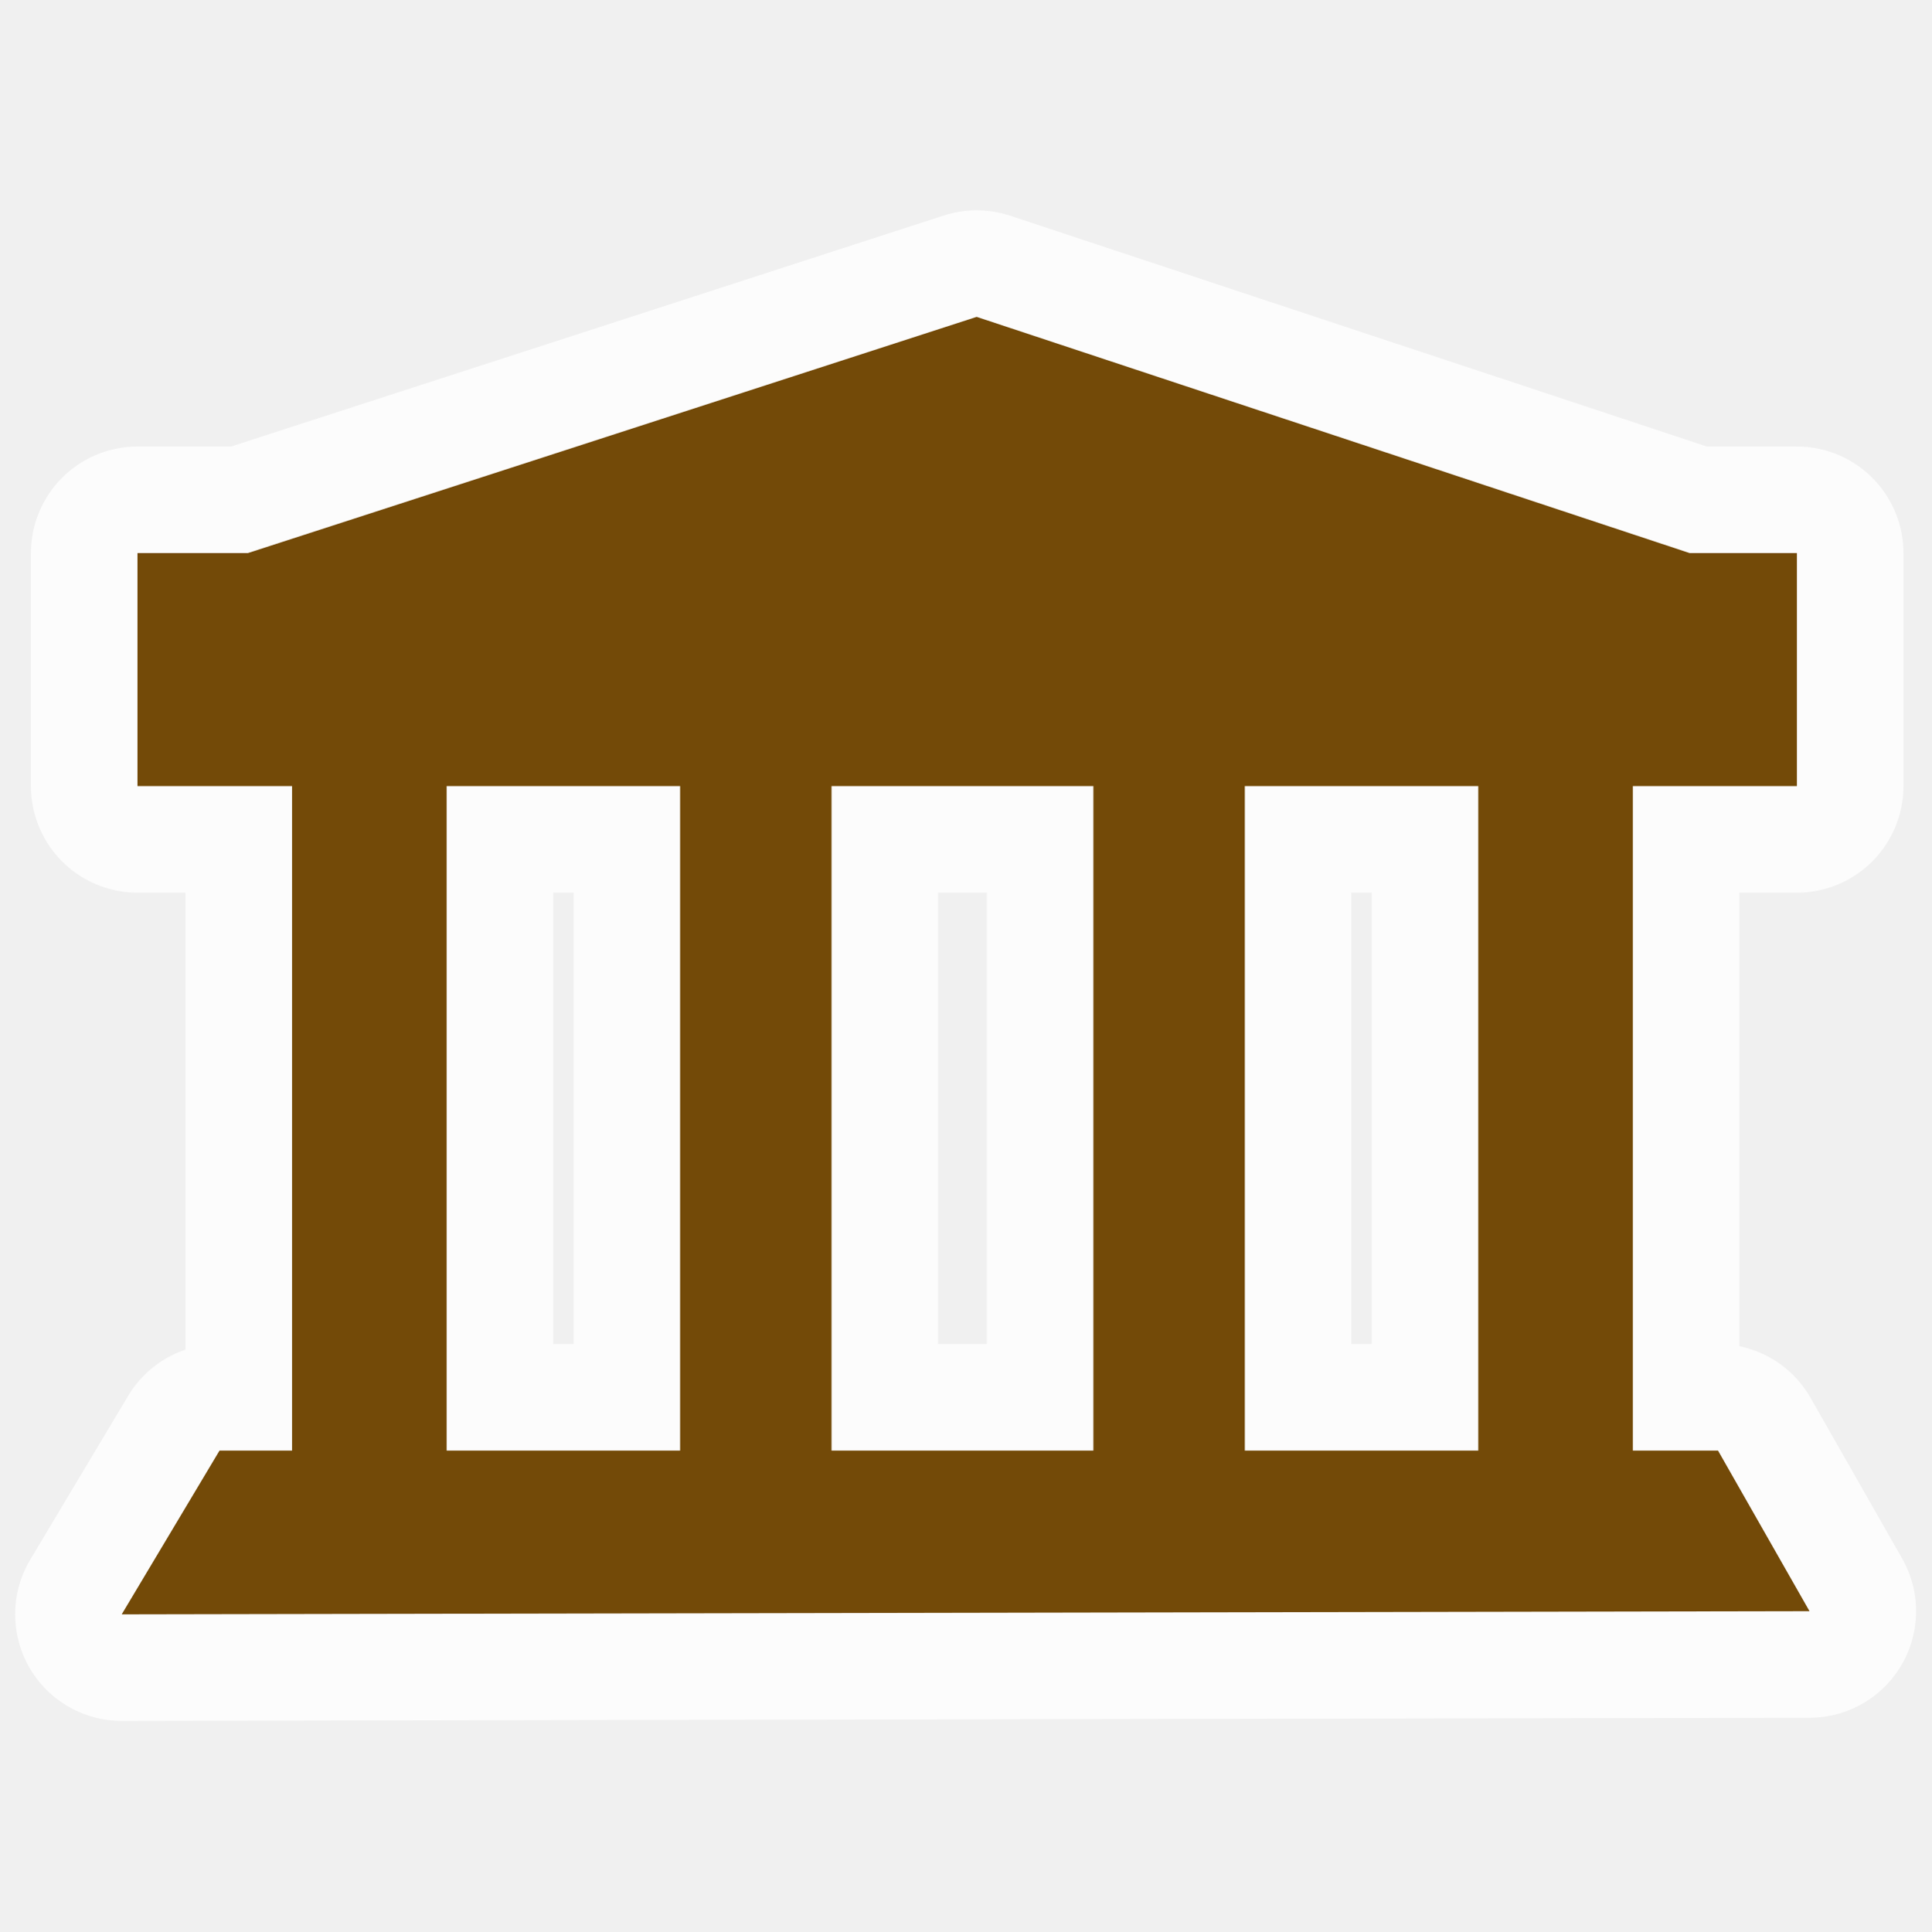
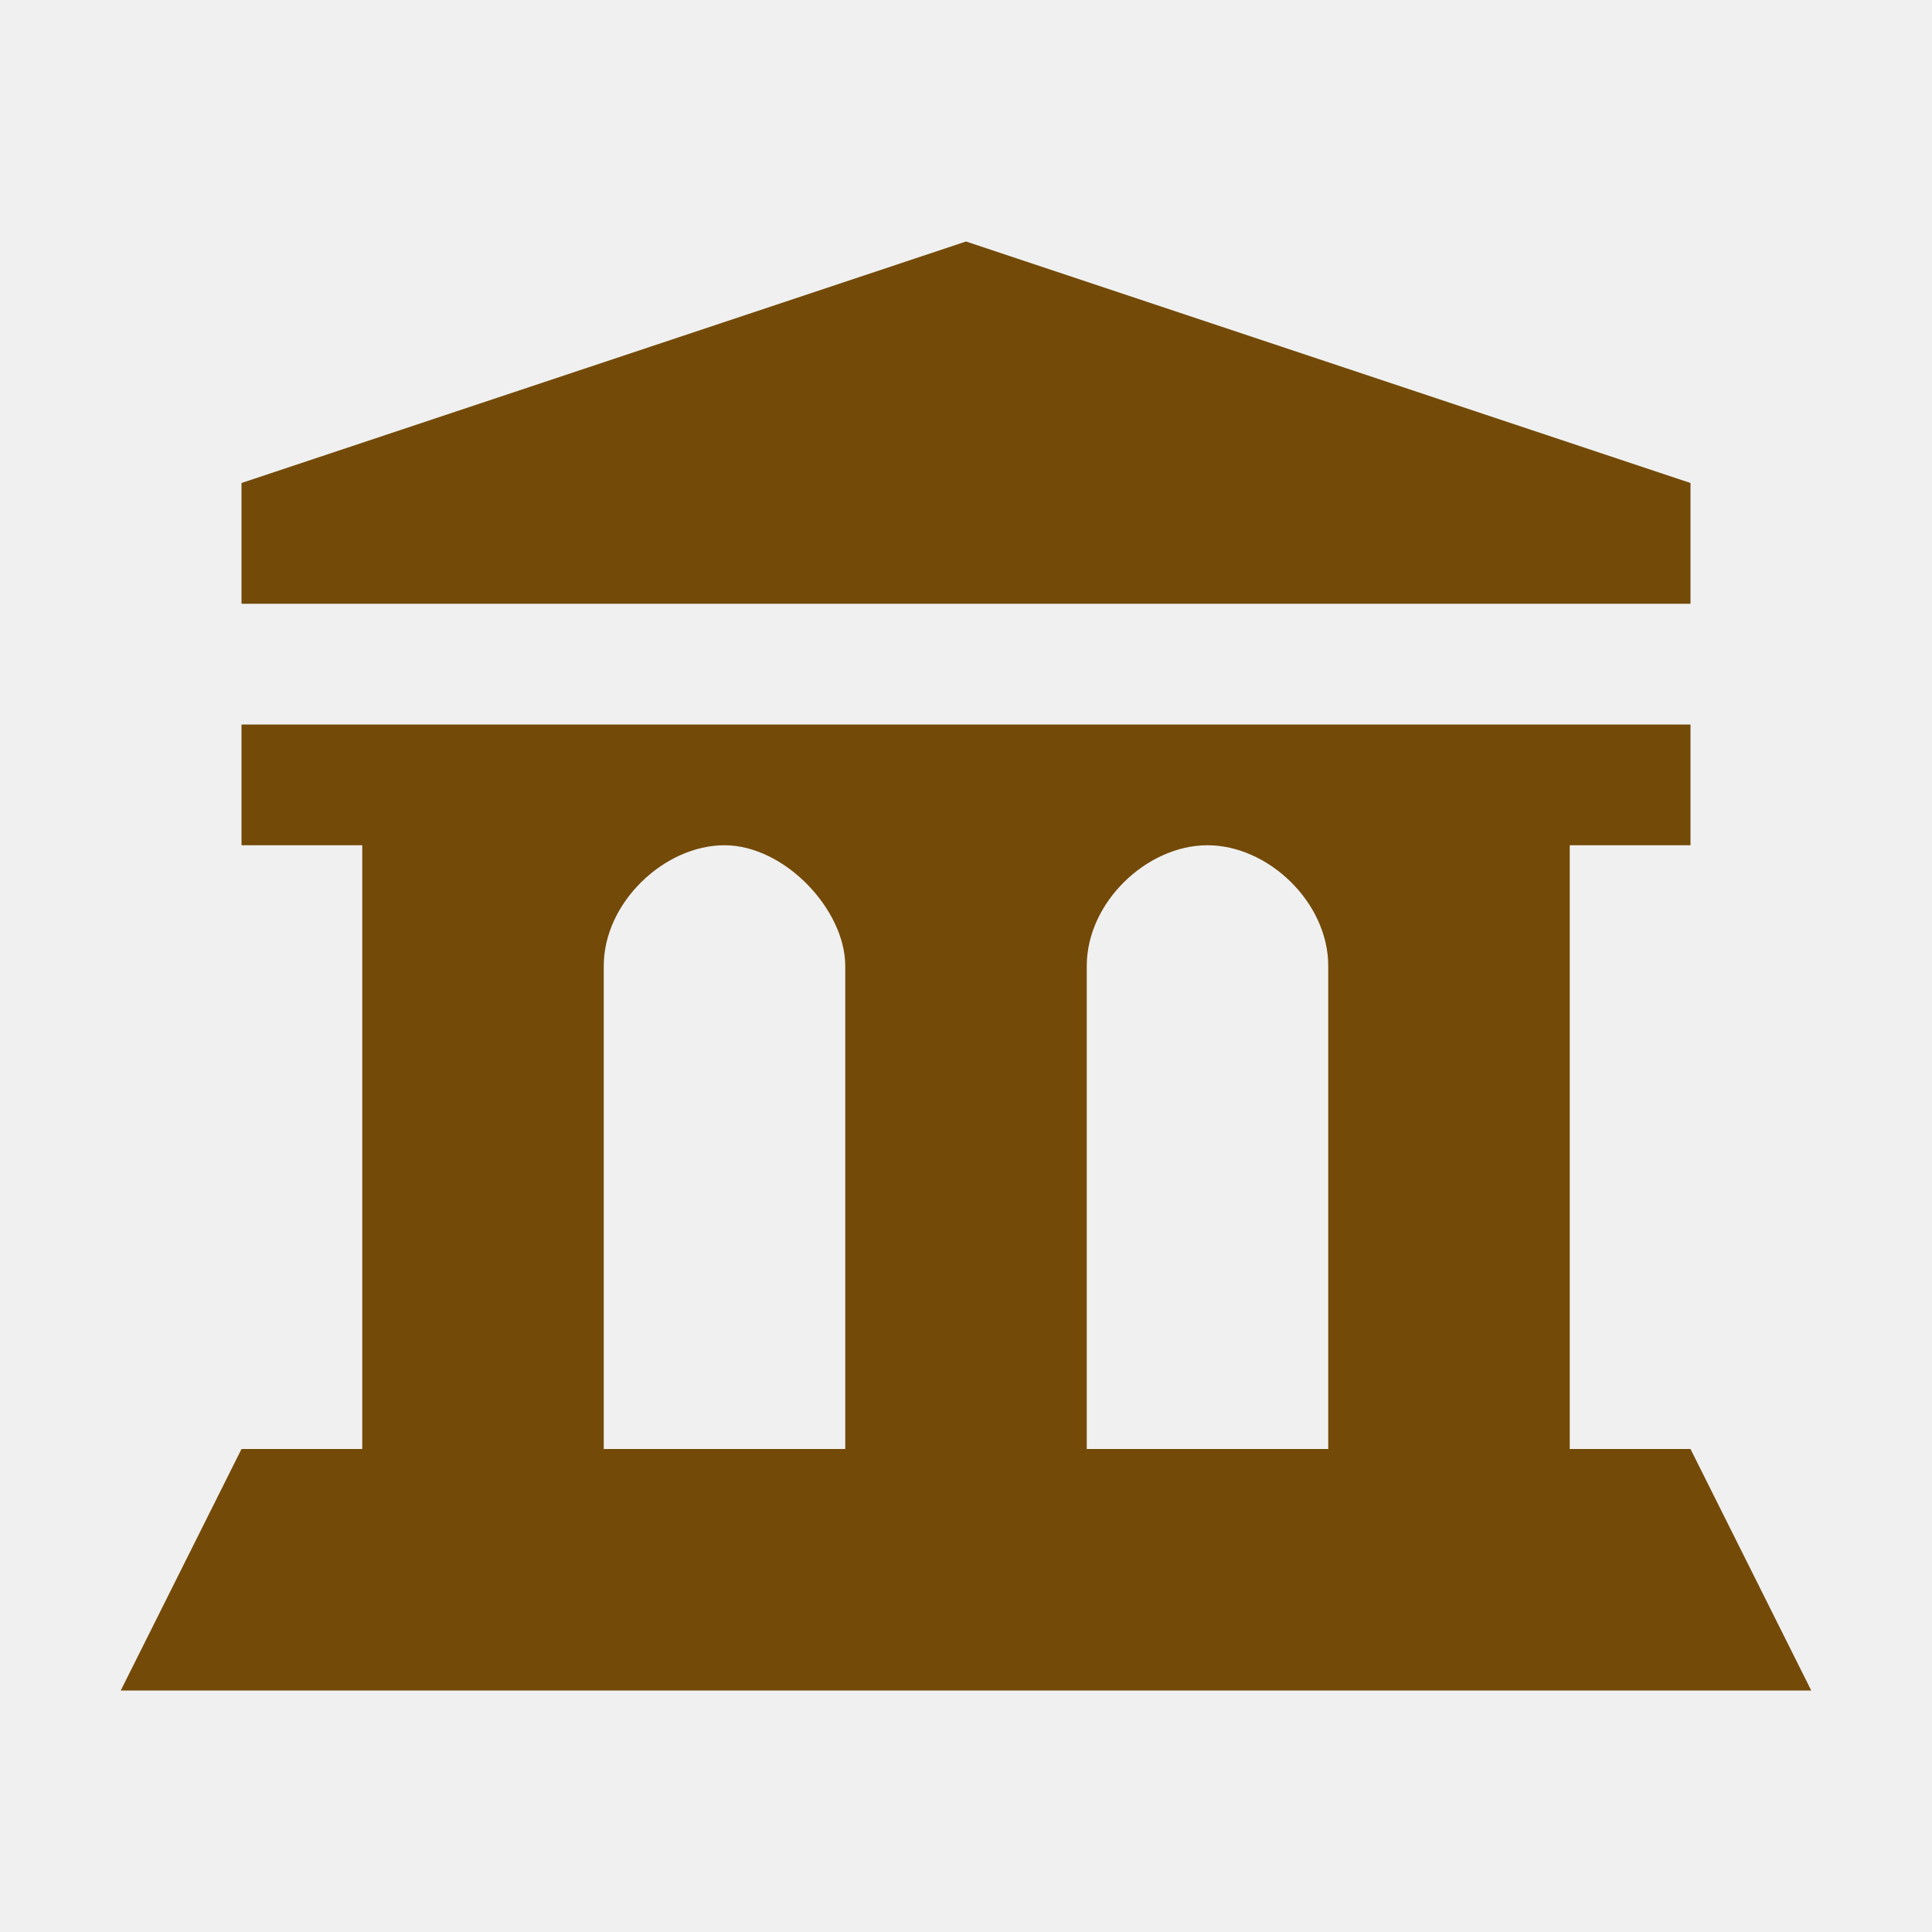
- <svg xmlns="http://www.w3.org/2000/svg" version="1.0" width="580" height="580">
-   <path id="path4193" d="M 293.316 95.164 L 74.449 166.1 L 41.287 166.1 L 41.287 236.09 L 87.713 236.09 L 87.713 435.654 L 65.922 435.654 L 36.549 484.836 L 543.451 483.889 L 515.973 435.654 L 490.391 435.654 L 490.391 236.09 L 539.66 236.09 L 539.66 166.1 L 507.445 166.1 L 293.316 95.164 z M 134.141 236.09 L 204.254 236.09 L 204.254 435.654 L 134.141 435.654 L 134.141 236.09 z M 249.732 236.09 L 328.373 236.09 L 328.373 435.654 L 249.732 435.654 L 249.732 236.09 z M 373.852 236.09 L 443.965 236.09 L 443.965 435.654 L 373.852 435.654 L 373.852 236.09 z " mix-blend-mode="normal" solid-color="#000000" opacity="0.8" color-interpolation-filters="linearRGB" filter-gaussianBlur-deviation="0" color="#000000" image-rendering="auto" color-rendering="auto" stroke-width="64" isolation="auto" color-interpolation="sRGB" solid-opacity="1" fill="none" stroke-linejoin="round" filter-blend-mode="normal" stroke="#ffffff" shape-rendering="auto" />
-   <path d="M 293.316 95.164 L 74.449 166.1 L 41.287 166.1 L 41.287 236.09 L 87.713 236.09 L 87.713 435.654 L 65.922 435.654 L 36.549 484.836 L 543.451 483.889 L 515.973 435.654 L 490.391 435.654 L 490.391 236.09 L 539.66 236.09 L 539.66 166.1 L 507.445 166.1 L 293.316 95.164 z M 134.141 236.09 L 204.254 236.09 L 204.254 435.654 L 134.141 435.654 L 134.141 236.09 z M 249.732 236.09 L 328.373 236.09 L 328.373 435.654 L 249.732 435.654 L 249.732 236.09 z M 373.852 236.09 L 443.965 236.09 L 443.965 435.654 L 373.852 435.654 L 373.852 236.09 z " id="path4181" fill="#734a08" />
+ <svg xmlns="http://www.w3.org/2000/svg" version="1.1" width="16" height="16" viewBox="0 0 16 16" id="svg2">
+   <defs id="defs6" />
+   <rect width="16" height="16" x="0" y="0" id="canvas" style="fill:none;stroke:none;visibility:hidden" />
+   <path d="M 7,1 1,3 1,4 13,4 13,3 z m -6,4 0,1 1,0 0,5 -1,0 -1,2 14,0 -1,-2 -1,0 0,-5 1,0 0,-1 z M 5,6 C 5.497,6 6,6.533 6,7 L 6,11 4,11 4,7 C 4,6.473 4.503,6 5,6 z m 4,0 c 0.503,0 1,0.473 1,1 l 0,4 -2,0 0,-4 C 8,6.473 8.497,6 9,6 z" id="museum" style="fill:#734a08;fill-opacity:1;stroke:none" transform="translate(1,1)" />
</svg>
